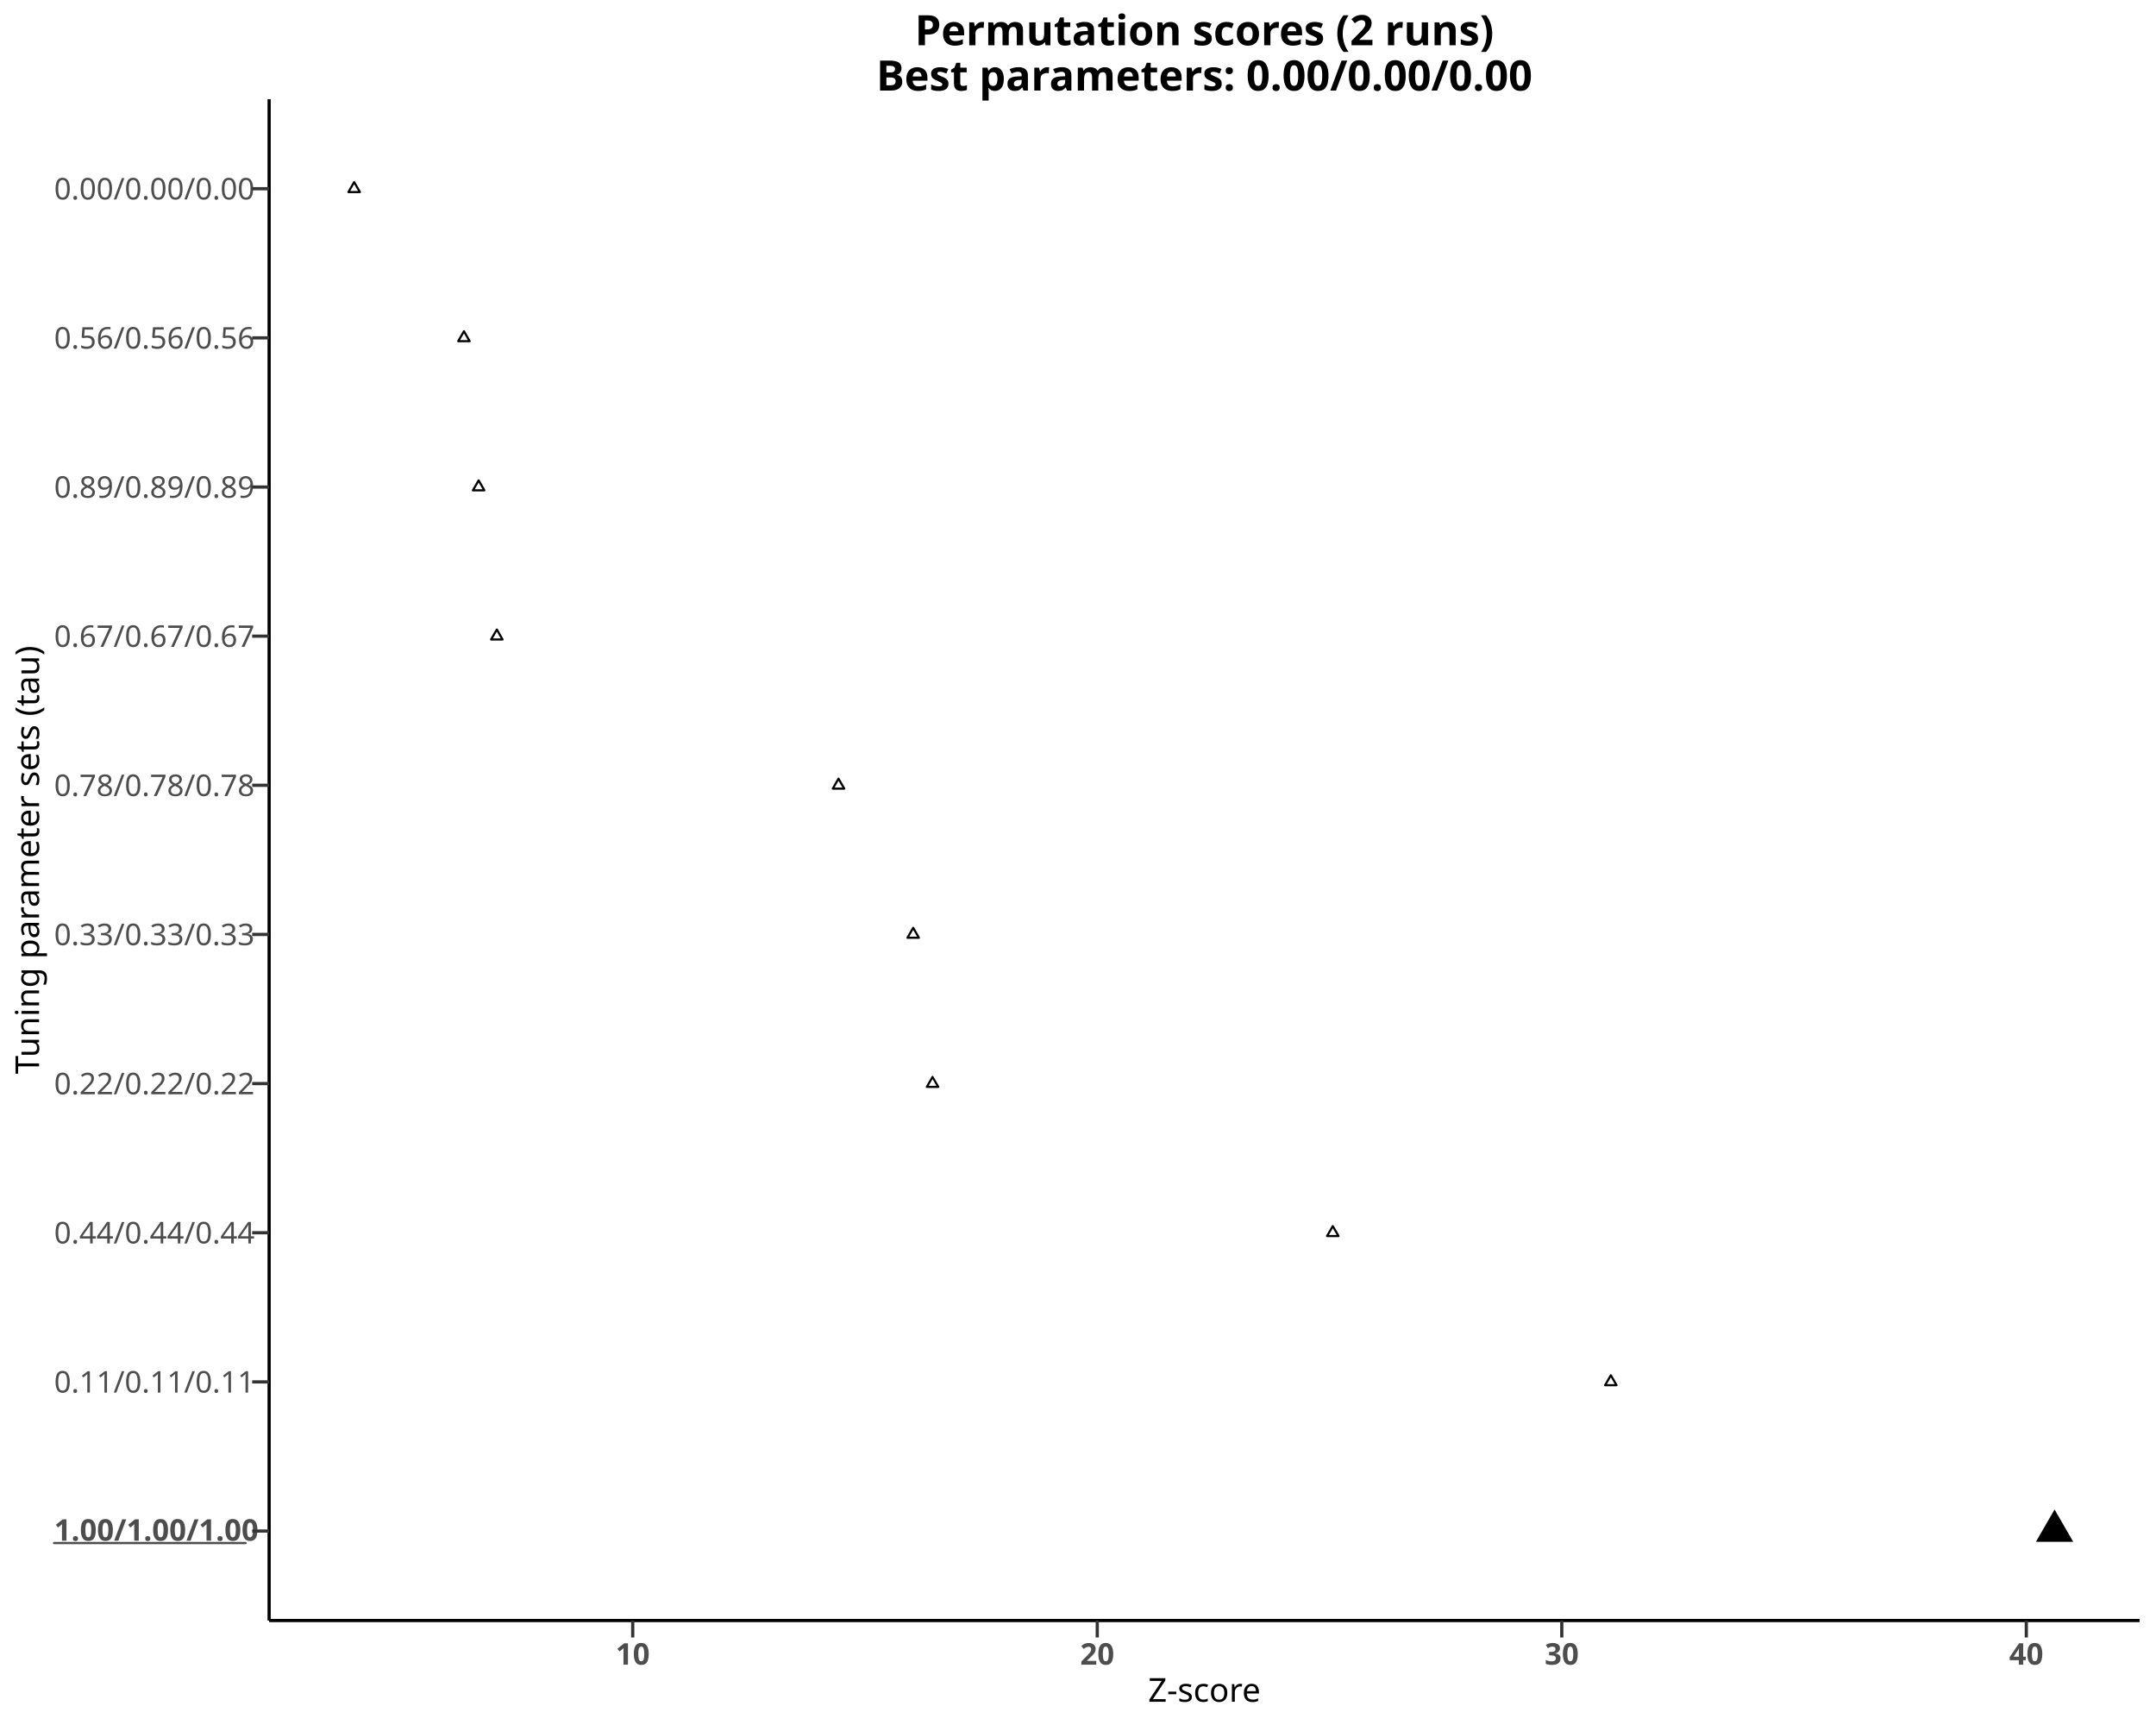
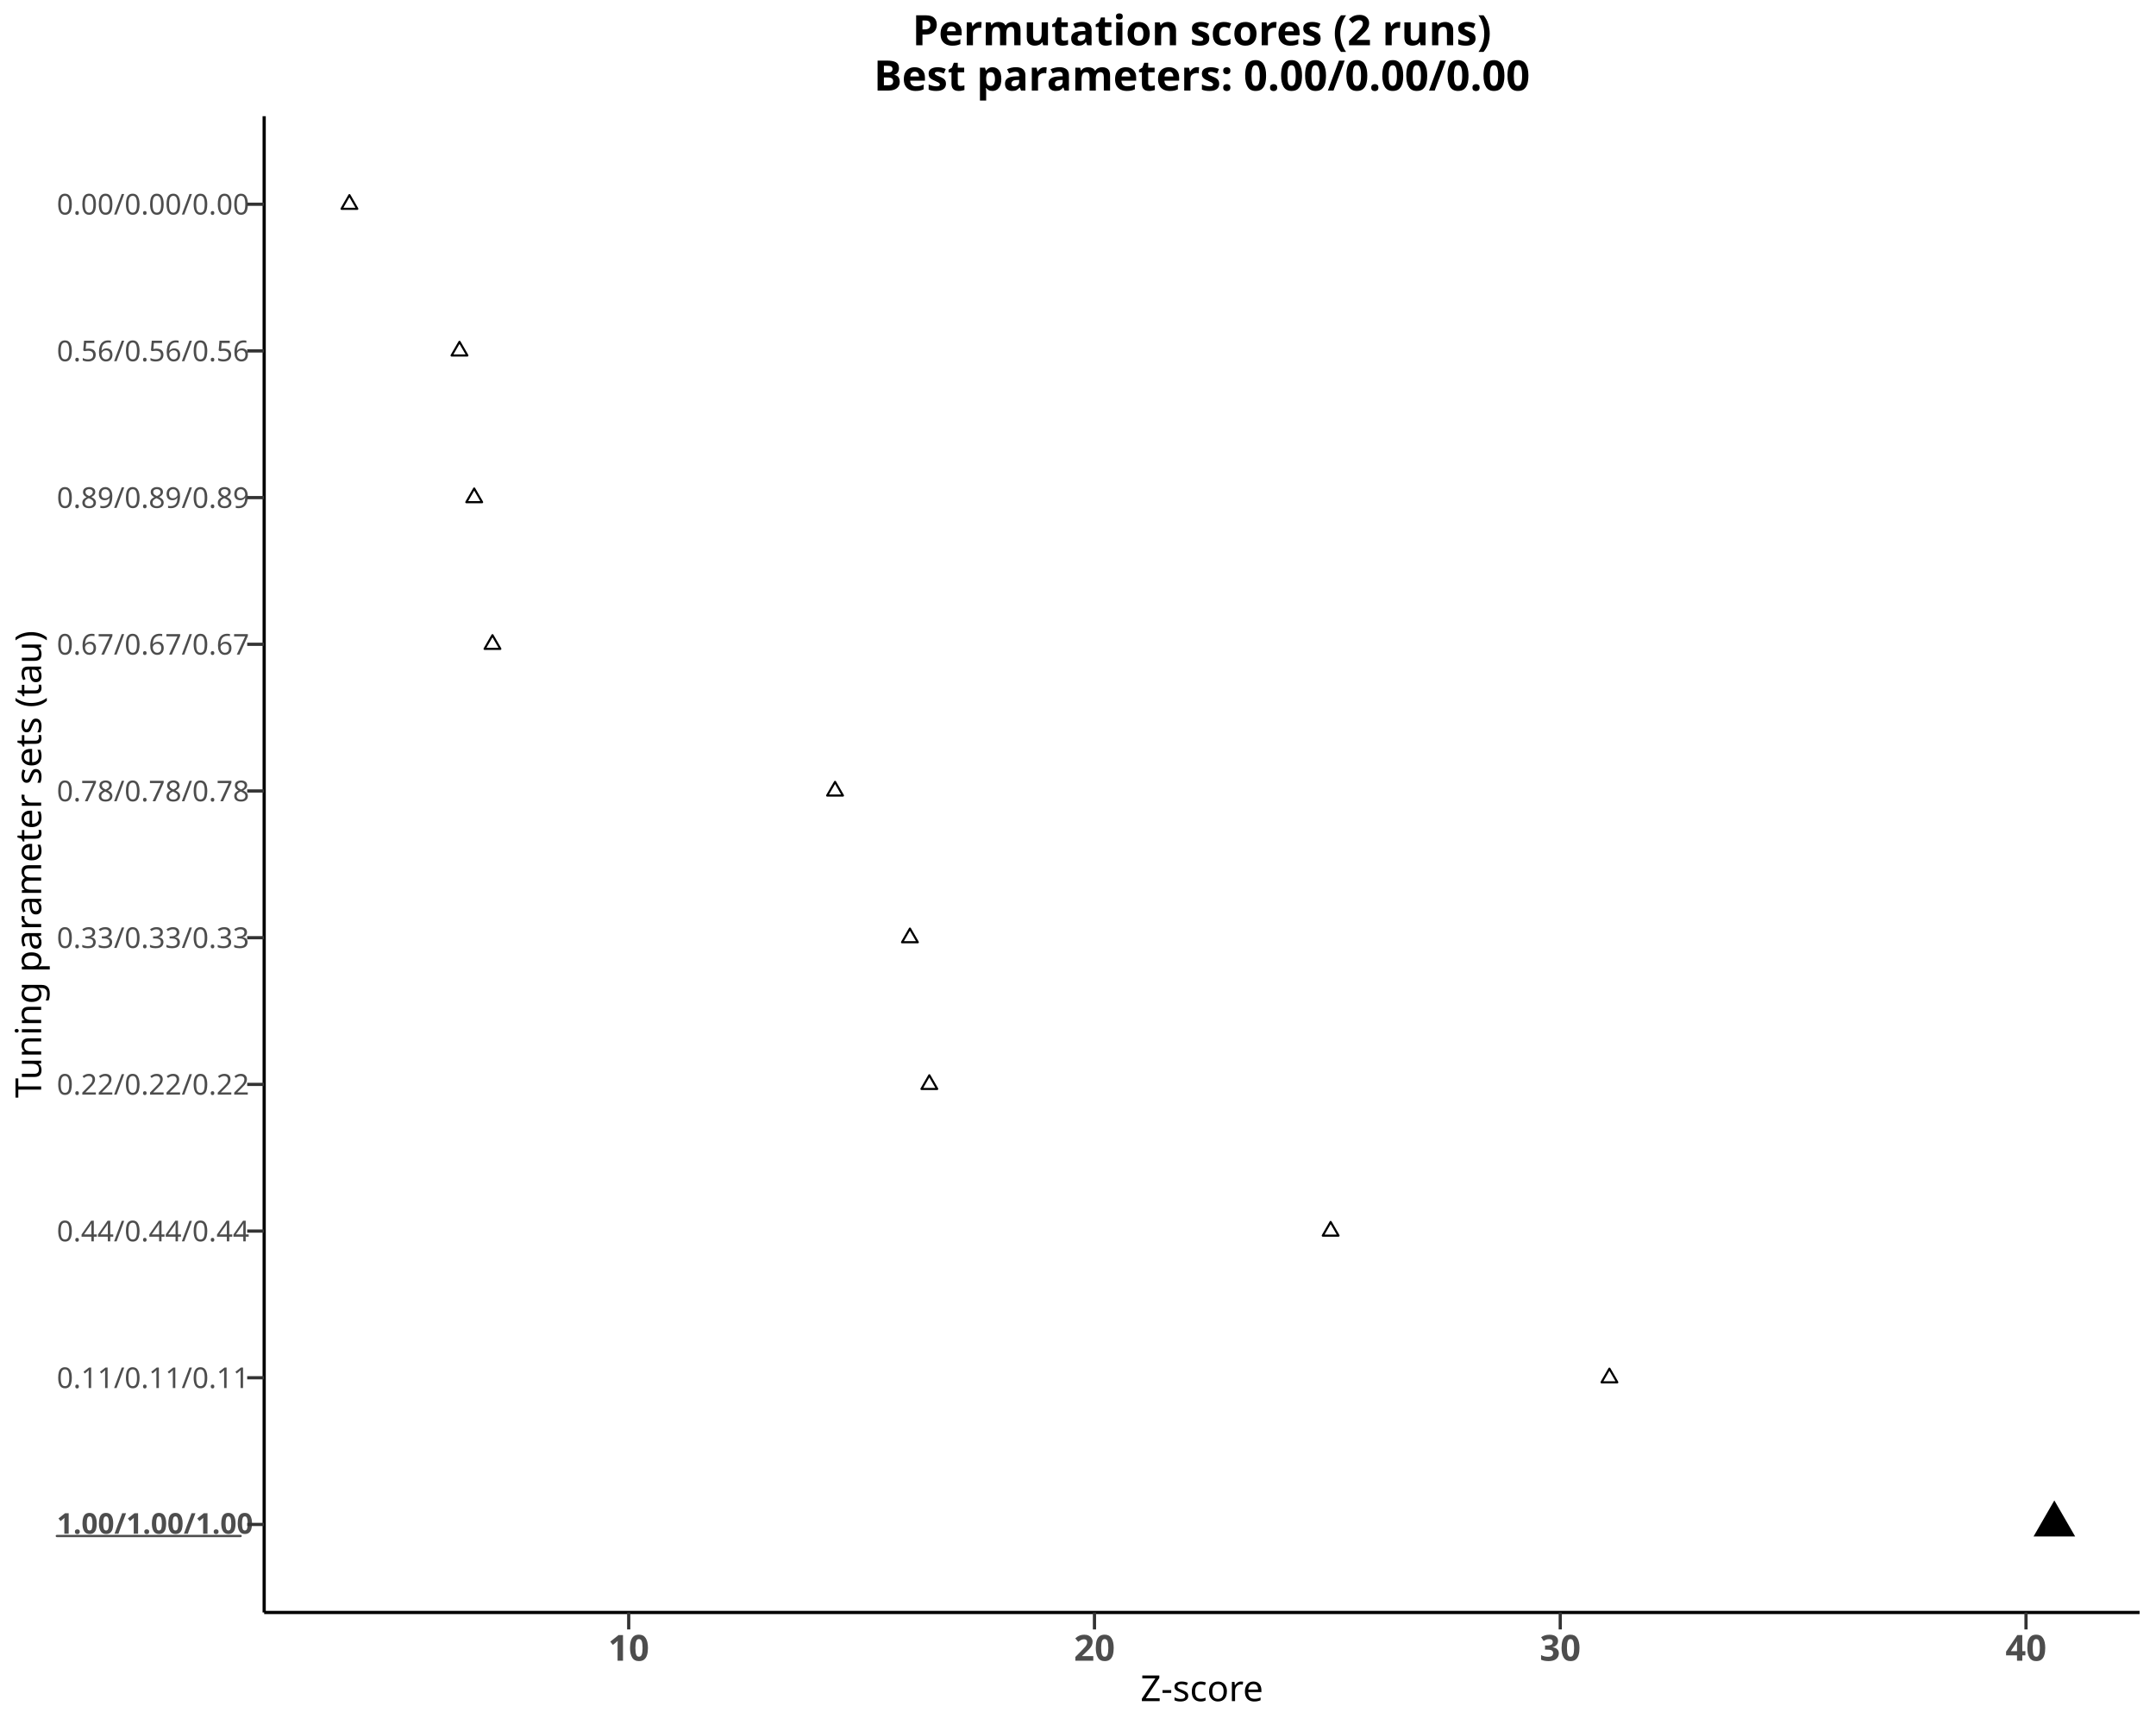
<svg xmlns="http://www.w3.org/2000/svg" class="svglite" data-engine-version="2.0" width="720.00pt" height="576.00pt" viewBox="0 0 720.00 576.00">
  <defs>
    <style type="text/css">
    .svglite line, .svglite polyline, .svglite polygon, .svglite path, .svglite rect, .svglite circle {
      fill: none;
      stroke: #000000;
      stroke-linecap: round;
      stroke-linejoin: round;
      stroke-miterlimit: 10.00;
    }
  </style>
  </defs>
  <rect width="100%" height="100%" style="stroke: none; fill: #FFFFFF;" />
  <defs>
    <clipPath id="cpMC4wMHw3MjAuMDB8MC4wMHw1NzYuMDA=">
      <rect x="0.00" y="0.00" width="720.00" height="576.00" />
    </clipPath>
  </defs>
  <g clip-path="url(#cpMC4wMHw3MjAuMDB8MC4wMHw1NzYuMDA=)">
    <rect x="0.00" y="0.00" width="720.00" height="576.00" style="stroke-width: 1.07; stroke: #FFFFFF; fill: #FFFFFF;" />
  </g>
  <defs>
-     <clipPath id="cpODkuODh8NzE0LjUyfDMzLjE0fDU0MS4xMQ==">
-       <rect x="89.88" y="33.14" width="624.64" height="507.97" />
+     <clipPath id="cpODguMjJ8NzE0LjUyfDM4LjgxfDUzOC40Mg==">
+       <rect x="88.22" y="38.81" width="626.30" height="499.61" />
    </clipPath>
  </defs>
-   <g clip-path="url(#cpODkuODh8NzE0LjUyfDMzLjE0fDU0MS4xMQ==)">
-     <rect x="89.88" y="33.14" width="624.64" height="507.97" style="stroke-width: 1.07; stroke: none; fill: #FFFFFF;" />
-     <polygon points="118.27,60.81 120.19,64.13 116.36,64.13 " style="stroke-width: 0.71; fill: none;" />
-     <polygon points="154.94,110.61 156.85,113.93 153.02,113.93 " style="stroke-width: 0.71; fill: none;" />
-     <polygon points="159.84,160.41 161.75,163.73 157.93,163.73 " style="stroke-width: 0.71; fill: none;" />
-     <polygon points="165.92,210.21 167.83,213.53 164.00,213.53 " style="stroke-width: 0.71; fill: none;" />
-     <polygon points="280.02,260.01 281.94,263.33 278.11,263.33 " style="stroke-width: 0.71; fill: none;" />
-     <polygon points="304.96,309.81 306.87,313.13 303.05,313.13 " style="stroke-width: 0.71; fill: none;" />
-     <polygon points="311.42,359.62 313.34,362.93 309.51,362.93 " style="stroke-width: 0.71; fill: none;" />
-     <polygon points="445.09,409.42 447.00,412.73 443.17,412.73 " style="stroke-width: 0.71; fill: none;" />
-     <polygon points="537.94,459.22 539.85,462.53 536.03,462.53 " style="stroke-width: 0.71; fill: none;" />
-     <polygon points="686.13,504.04 692.35,514.82 679.90,514.82 " style="stroke-width: 0.71; stroke: none; fill: #000000;" />
+   <g clip-path="url(#cpODguMjJ8NzE0LjUyfDM4LjgxfDUzOC40Mg==)">
+     <rect x="88.22" y="38.81" width="626.30" height="499.61" style="stroke-width: 1.07; stroke: none; fill: #FFFFFF;" />
+     <polygon points="116.69,65.16 119.32,69.72 114.06,69.72 " style="stroke-width: 0.71; fill: none;" />
+     <polygon points="153.45,114.14 156.08,118.70 150.81,118.70 " style="stroke-width: 0.71; fill: none;" />
+     <polygon points="158.36,163.12 161.00,167.68 155.73,167.68 " style="stroke-width: 0.71; fill: none;" />
+     <polygon points="164.46,212.10 167.09,216.66 161.83,216.66 " style="stroke-width: 0.71; fill: none;" />
+     <polygon points="278.87,261.08 281.50,265.64 276.23,265.64 " style="stroke-width: 0.71; fill: none;" />
+     <polygon points="303.87,310.07 306.50,314.63 301.24,314.63 " style="stroke-width: 0.71; fill: none;" />
+     <polygon points="310.35,359.05 312.98,363.61 307.72,363.61 " style="stroke-width: 0.71; fill: none;" />
+     <polygon points="444.37,408.03 447.00,412.59 441.74,412.59 " style="stroke-width: 0.71; fill: none;" />
+     <polygon points="537.47,457.01 540.10,461.57 534.84,461.57 " style="stroke-width: 0.71; fill: none;" />
+     <polygon points="686.05,501.01 693.00,513.04 679.11,513.04 " style="stroke-width: 0.71; stroke: none; fill: #000000;" />
  </g>
  <g clip-path="url(#cpMC4wMHw3MjAuMDB8MC4wMHw1NzYuMDA=)">
-     <polyline points="89.88,541.11 89.88,33.14 " style="stroke-width: 1.07; stroke-linecap: butt;" />
-     <text x="18.07" y="66.60" style="font-size: 10.00px; fill: #4D4D4D; font-family: sans;" textLength="63.95px" lengthAdjust="spacingAndGlyphs">0.00/0.00/0.00</text>
-     <text x="18.07" y="514.46" style="font-size: 10.00px; font-weight: bold; fill: #4D4D4D; font-family: sans;" textLength="63.95px" lengthAdjust="spacingAndGlyphs">1.00/1.00/1.00</text>
-     <polyline points="18.07,515.24 82.02,515.24 " style="stroke-width: 0.75; stroke: #4D4D4D;" />
-     <text x="18.07" y="265.80" style="font-size: 10.00px; fill: #4D4D4D; font-family: sans;" textLength="63.95px" lengthAdjust="spacingAndGlyphs">0.78/0.78/0.78</text>
-     <text x="18.07" y="166.20" style="font-size: 10.00px; fill: #4D4D4D; font-family: sans;" textLength="63.95px" lengthAdjust="spacingAndGlyphs">0.89/0.89/0.89</text>
-     <text x="18.07" y="116.40" style="font-size: 10.00px; fill: #4D4D4D; font-family: sans;" textLength="63.95px" lengthAdjust="spacingAndGlyphs">0.56/0.56/0.56</text>
-     <text x="18.07" y="216.00" style="font-size: 10.00px; fill: #4D4D4D; font-family: sans;" textLength="63.95px" lengthAdjust="spacingAndGlyphs">0.67/0.67/0.67</text>
-     <text x="18.07" y="365.40" style="font-size: 10.00px; fill: #4D4D4D; font-family: sans;" textLength="63.95px" lengthAdjust="spacingAndGlyphs">0.22/0.22/0.22</text>
-     <text x="18.07" y="315.60" style="font-size: 10.00px; fill: #4D4D4D; font-family: sans;" textLength="63.95px" lengthAdjust="spacingAndGlyphs">0.33/0.33/0.33</text>
-     <text x="18.07" y="415.20" style="font-size: 10.00px; fill: #4D4D4D; font-family: sans;" textLength="63.95px" lengthAdjust="spacingAndGlyphs">0.44/0.44/0.44</text>
-     <text x="18.07" y="465.00" style="font-size: 10.00px; fill: #4D4D4D; font-family: sans;" textLength="63.95px" lengthAdjust="spacingAndGlyphs">0.11/0.11/0.11</text>
-     <polyline points="84.21,63.02 89.88,63.02 " style="stroke-width: 1.07; stroke: #333333; stroke-linecap: butt;" />
-     <polyline points="84.21,112.82 89.88,112.82 " style="stroke-width: 1.07; stroke: #333333; stroke-linecap: butt;" />
-     <polyline points="84.21,162.62 89.88,162.62 " style="stroke-width: 1.07; stroke: #333333; stroke-linecap: butt;" />
-     <polyline points="84.21,212.42 89.88,212.42 " style="stroke-width: 1.07; stroke: #333333; stroke-linecap: butt;" />
-     <polyline points="84.21,262.22 89.88,262.22 " style="stroke-width: 1.07; stroke: #333333; stroke-linecap: butt;" />
-     <polyline points="84.21,312.02 89.88,312.02 " style="stroke-width: 1.07; stroke: #333333; stroke-linecap: butt;" />
-     <polyline points="84.21,361.83 89.88,361.83 " style="stroke-width: 1.07; stroke: #333333; stroke-linecap: butt;" />
-     <polyline points="84.21,411.63 89.88,411.63 " style="stroke-width: 1.07; stroke: #333333; stroke-linecap: butt;" />
-     <polyline points="84.21,461.43 89.88,461.43 " style="stroke-width: 1.07; stroke: #333333; stroke-linecap: butt;" />
-     <polyline points="84.21,511.23 89.88,511.23 " style="stroke-width: 1.07; stroke: #333333; stroke-linecap: butt;" />
-     <polyline points="89.88,541.11 714.52,541.11 " style="stroke-width: 1.07; stroke-linecap: butt;" />
-     <polyline points="211.30,546.78 211.30,541.11 " style="stroke-width: 1.07; stroke: #333333; stroke-linecap: butt;" />
-     <polyline points="366.43,546.78 366.43,541.11 " style="stroke-width: 1.07; stroke: #333333; stroke-linecap: butt;" />
-     <polyline points="521.56,546.78 521.56,541.11 " style="stroke-width: 1.07; stroke: #333333; stroke-linecap: butt;" />
-     <polyline points="676.69,546.78 676.69,541.11 " style="stroke-width: 1.07; stroke: #333333; stroke-linecap: butt;" />
-     <text x="211.30" y="555.85" text-anchor="middle" style="font-size: 10.00px; font-weight: bold; fill: #4D4D4D; font-family: sans;" textLength="11.12px" lengthAdjust="spacingAndGlyphs">10</text>
-     <text x="366.43" y="555.85" text-anchor="middle" style="font-size: 10.00px; font-weight: bold; fill: #4D4D4D; font-family: sans;" textLength="11.12px" lengthAdjust="spacingAndGlyphs">20</text>
-     <text x="521.56" y="555.85" text-anchor="middle" style="font-size: 10.00px; font-weight: bold; fill: #4D4D4D; font-family: sans;" textLength="11.12px" lengthAdjust="spacingAndGlyphs">30</text>
-     <text x="676.69" y="555.85" text-anchor="middle" style="font-size: 10.00px; font-weight: bold; fill: #4D4D4D; font-family: sans;" textLength="11.12px" lengthAdjust="spacingAndGlyphs">40</text>
-     <text x="402.20" y="568.24" text-anchor="middle" style="font-size: 11.00px; font-family: sans;" textLength="37.29px" lengthAdjust="spacingAndGlyphs">Z-score</text>
-     <text transform="translate(13.05,287.12) rotate(-90)" text-anchor="middle" style="font-size: 11.00px; font-family: sans;" textLength="135.74px" lengthAdjust="spacingAndGlyphs">Tuning parameter sets (tau)</text>
-     <text x="402.20" y="15.11" text-anchor="middle" style="font-size: 14.00px; font-weight: bold; font-family: sans;" textLength="176.65px" lengthAdjust="spacingAndGlyphs">Permutation scores (2 runs) </text>
-     <text x="402.20" y="30.23" text-anchor="middle" style="font-size: 14.00px; font-weight: bold; font-family: sans;" textLength="203.93px" lengthAdjust="spacingAndGlyphs"> Best parameters: 0.00/0.00/0.00</text>
+     <polyline points="88.22,538.42 88.22,38.81 " style="stroke-width: 1.07; stroke-linecap: butt;" />
+     <text x="18.97" y="71.63" style="font-size: 9.60px; fill: #4D4D4D; font-family: sans;" textLength="61.39px" lengthAdjust="spacingAndGlyphs">0.00/0.00/0.00</text>
+     <text x="18.97" y="512.13" style="font-size: 9.60px; font-weight: bold; fill: #4D4D4D; font-family: sans;" textLength="61.39px" lengthAdjust="spacingAndGlyphs">1.00/1.00/1.00</text>
+     <polyline points="18.97,512.89 80.36,512.89 " style="stroke-width: 0.75; stroke: #4D4D4D;" />
+     <text x="18.97" y="267.56" style="font-size: 9.60px; fill: #4D4D4D; font-family: sans;" textLength="61.39px" lengthAdjust="spacingAndGlyphs">0.78/0.78/0.78</text>
+     <text x="18.97" y="169.59" style="font-size: 9.60px; fill: #4D4D4D; font-family: sans;" textLength="61.39px" lengthAdjust="spacingAndGlyphs">0.89/0.89/0.89</text>
+     <text x="18.97" y="120.61" style="font-size: 9.60px; fill: #4D4D4D; font-family: sans;" textLength="61.39px" lengthAdjust="spacingAndGlyphs">0.56/0.56/0.56</text>
+     <text x="18.97" y="218.58" style="font-size: 9.60px; fill: #4D4D4D; font-family: sans;" textLength="61.39px" lengthAdjust="spacingAndGlyphs">0.67/0.67/0.67</text>
+     <text x="18.97" y="365.52" style="font-size: 9.60px; fill: #4D4D4D; font-family: sans;" textLength="61.39px" lengthAdjust="spacingAndGlyphs">0.22/0.22/0.22</text>
+     <text x="18.97" y="316.54" style="font-size: 9.60px; fill: #4D4D4D; font-family: sans;" textLength="61.39px" lengthAdjust="spacingAndGlyphs">0.33/0.33/0.33</text>
+     <text x="18.97" y="414.50" style="font-size: 9.60px; fill: #4D4D4D; font-family: sans;" textLength="61.39px" lengthAdjust="spacingAndGlyphs">0.44/0.44/0.44</text>
+     <text x="18.97" y="463.48" style="font-size: 9.60px; fill: #4D4D4D; font-family: sans;" textLength="61.39px" lengthAdjust="spacingAndGlyphs">0.11/0.11/0.11</text>
+     <polyline points="82.55,68.20 88.22,68.20 " style="stroke-width: 1.07; stroke: #333333; stroke-linecap: butt;" />
+     <polyline points="82.55,117.18 88.22,117.18 " style="stroke-width: 1.07; stroke: #333333; stroke-linecap: butt;" />
+     <polyline points="82.55,166.16 88.22,166.16 " style="stroke-width: 1.07; stroke: #333333; stroke-linecap: butt;" />
+     <polyline points="82.55,215.14 88.22,215.14 " style="stroke-width: 1.07; stroke: #333333; stroke-linecap: butt;" />
+     <polyline points="82.55,264.12 88.22,264.12 " style="stroke-width: 1.07; stroke: #333333; stroke-linecap: butt;" />
+     <polyline points="82.55,313.11 88.22,313.11 " style="stroke-width: 1.07; stroke: #333333; stroke-linecap: butt;" />
+     <polyline points="82.55,362.09 88.22,362.09 " style="stroke-width: 1.07; stroke: #333333; stroke-linecap: butt;" />
+     <polyline points="82.55,411.07 88.22,411.07 " style="stroke-width: 1.07; stroke: #333333; stroke-linecap: butt;" />
+     <polyline points="82.55,460.05 88.22,460.05 " style="stroke-width: 1.07; stroke: #333333; stroke-linecap: butt;" />
+     <polyline points="82.55,509.03 88.22,509.03 " style="stroke-width: 1.07; stroke: #333333; stroke-linecap: butt;" />
+     <polyline points="88.22,538.42 714.52,538.42 " style="stroke-width: 1.07; stroke-linecap: butt;" />
+     <polyline points="209.96,544.09 209.96,538.42 " style="stroke-width: 1.07; stroke: #333333; stroke-linecap: butt;" />
+     <polyline points="365.50,544.09 365.50,538.42 " style="stroke-width: 1.07; stroke: #333333; stroke-linecap: butt;" />
+     <polyline points="521.05,544.09 521.05,538.42 " style="stroke-width: 1.07; stroke: #333333; stroke-linecap: butt;" />
+     <polyline points="676.59,544.09 676.59,538.42 " style="stroke-width: 1.07; stroke: #333333; stroke-linecap: butt;" />
+     <text x="209.96" y="554.54" text-anchor="middle" style="font-size: 12.00px; font-weight: bold; fill: #4D4D4D; font-family: sans;" textLength="13.35px" lengthAdjust="spacingAndGlyphs">10</text>
+     <text x="365.50" y="554.54" text-anchor="middle" style="font-size: 12.00px; font-weight: bold; fill: #4D4D4D; font-family: sans;" textLength="13.35px" lengthAdjust="spacingAndGlyphs">20</text>
+     <text x="521.05" y="554.54" text-anchor="middle" style="font-size: 12.00px; font-weight: bold; fill: #4D4D4D; font-family: sans;" textLength="13.35px" lengthAdjust="spacingAndGlyphs">30</text>
+     <text x="676.59" y="554.54" text-anchor="middle" style="font-size: 12.00px; font-weight: bold; fill: #4D4D4D; font-family: sans;" textLength="13.35px" lengthAdjust="spacingAndGlyphs">40</text>
+     <text x="401.37" y="568.03" text-anchor="middle" style="font-size: 12.00px; font-family: sans;" textLength="40.68px" lengthAdjust="spacingAndGlyphs">Z-score</text>
+     <text transform="translate(13.74,288.62) rotate(-90)" text-anchor="middle" style="font-size: 12.00px; font-family: sans;" textLength="148.08px" lengthAdjust="spacingAndGlyphs">Tuning parameter sets (tau)</text>
+     <text x="401.37" y="15.11" text-anchor="middle" style="font-size: 14.00px; font-weight: bold; font-family: sans;" textLength="176.65px" lengthAdjust="spacingAndGlyphs">Permutation scores (2 runs) </text>
+     <text x="401.37" y="30.23" text-anchor="middle" style="font-size: 14.00px; font-weight: bold; font-family: sans;" textLength="203.93px" lengthAdjust="spacingAndGlyphs"> Best parameters: 0.00/0.00/0.00</text>
  </g>
</svg>
